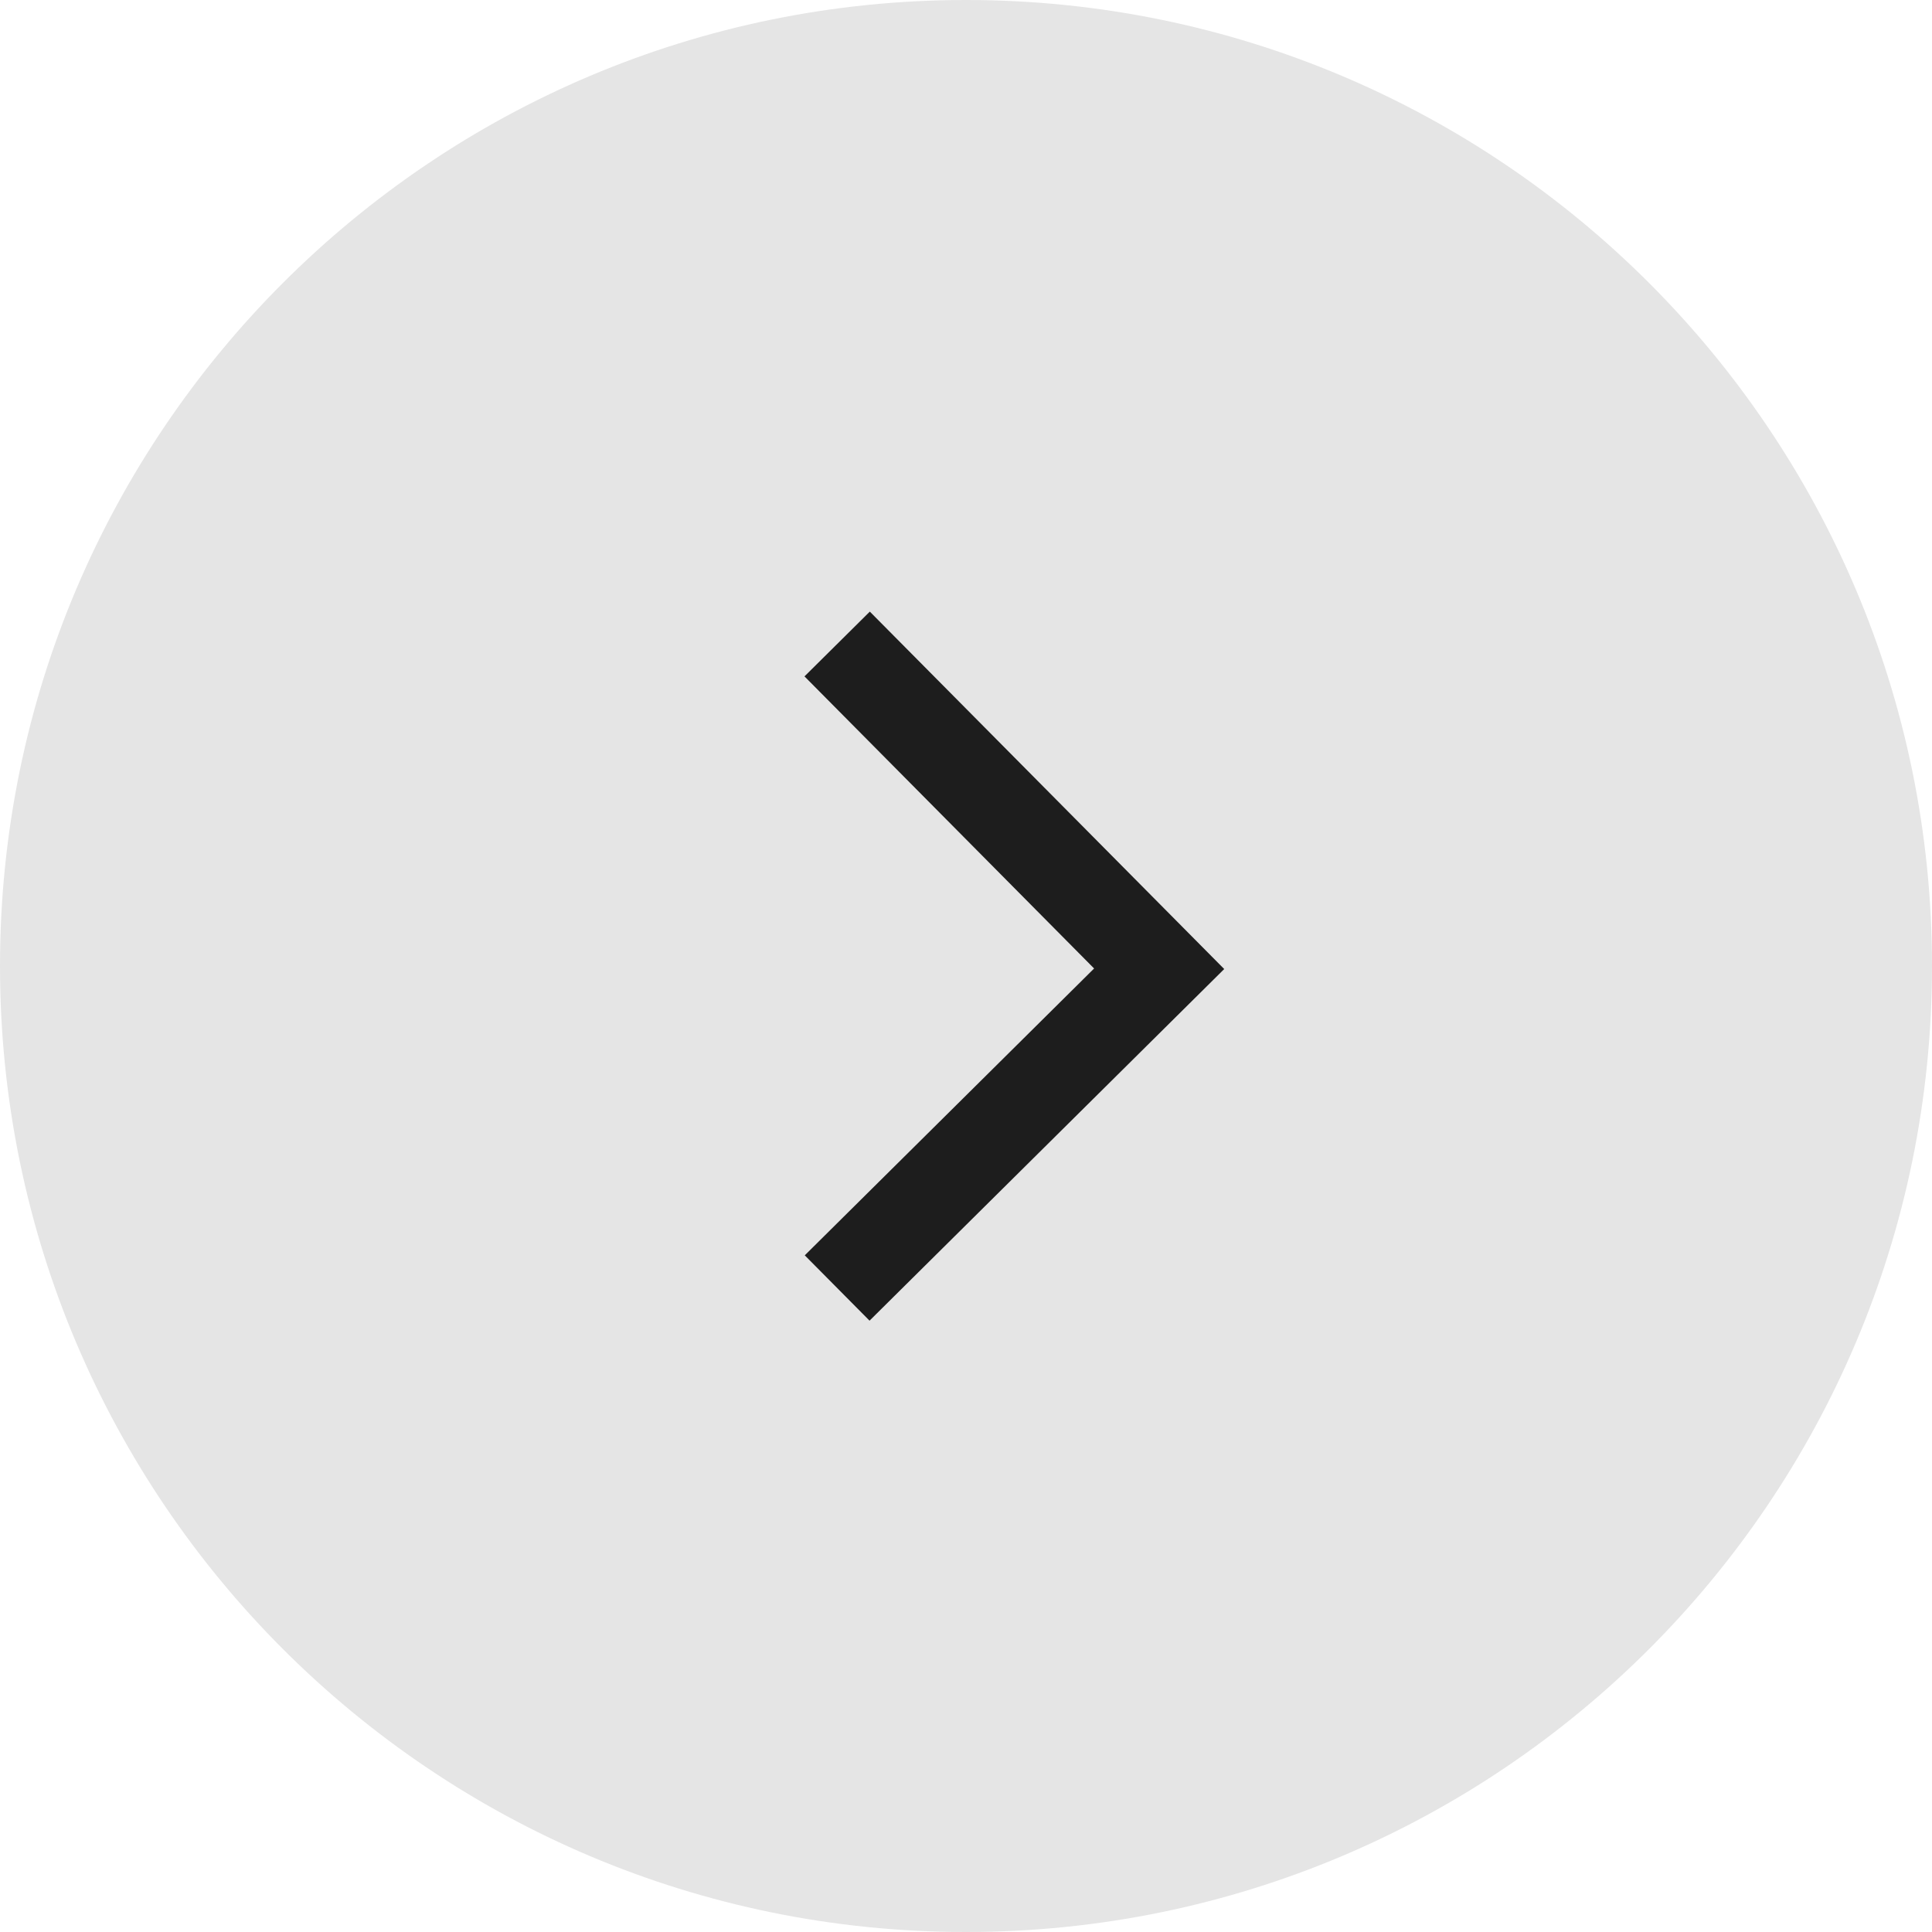
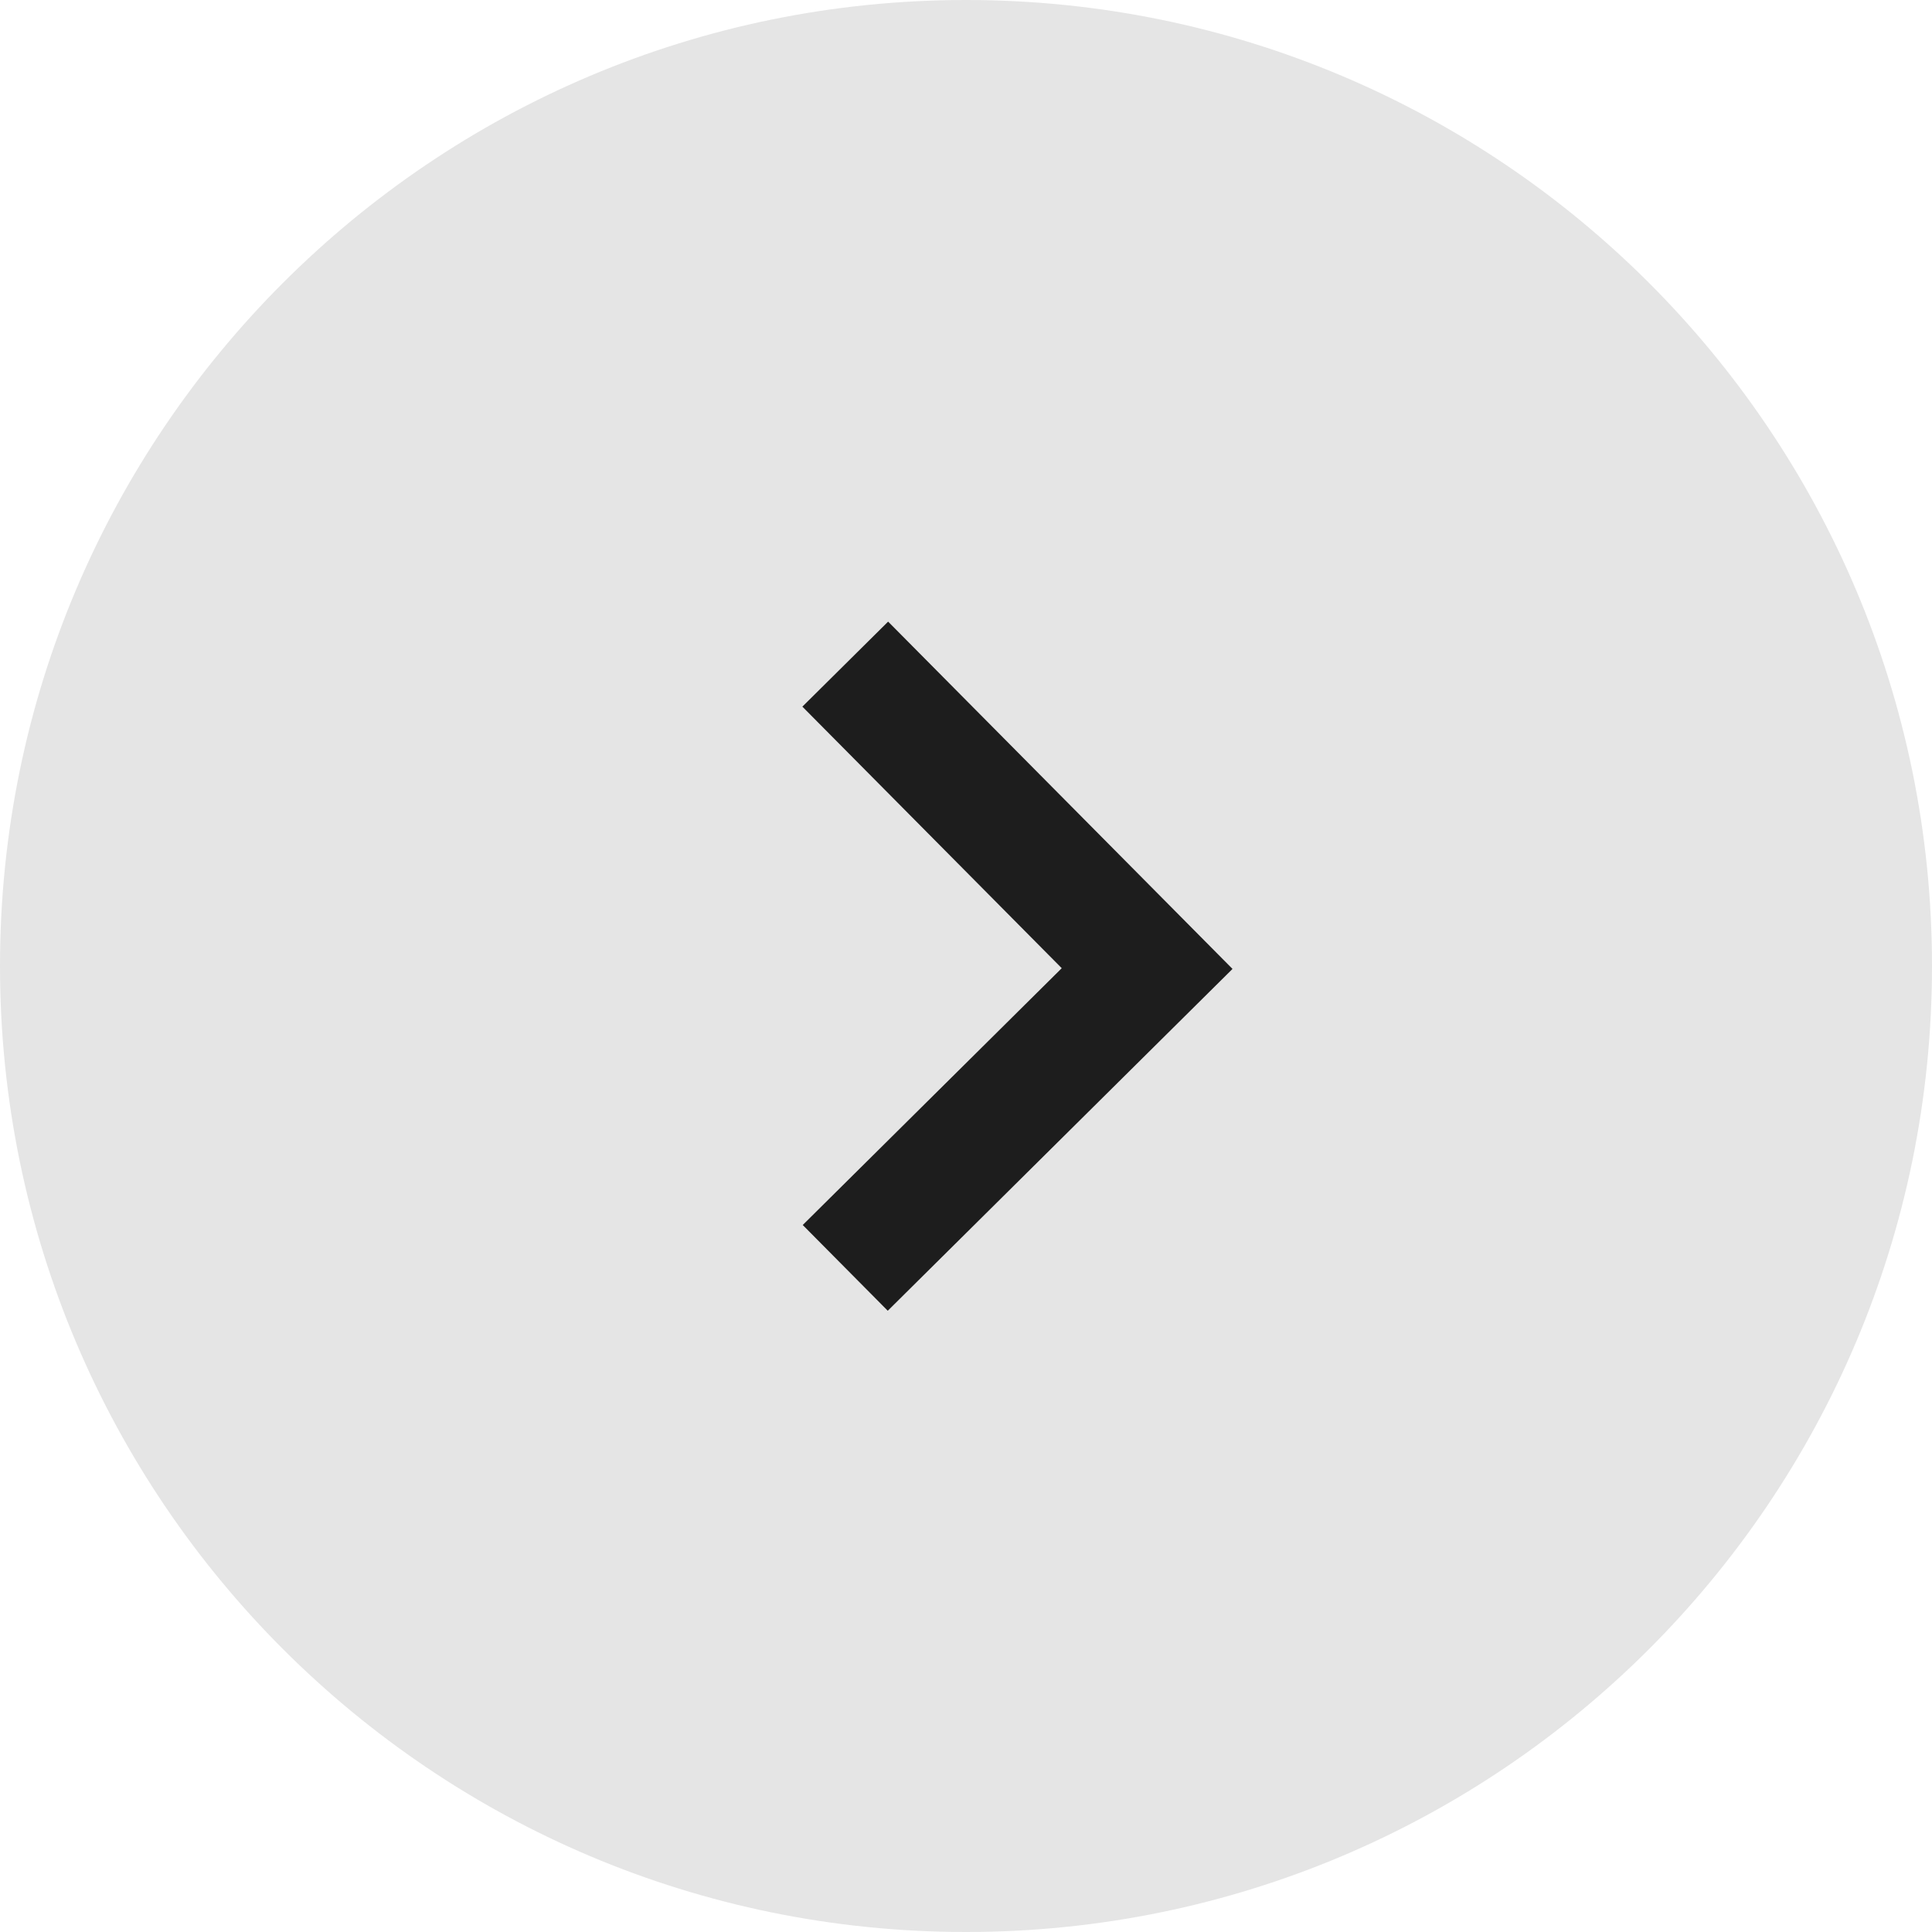
- <svg xmlns="http://www.w3.org/2000/svg" width="42" height="42" viewBox="0 0 42 42" fill="none">
-   <circle cx="21" cy="21" r="21" fill="#E5E5E5" />
-   <path d="M18.199 14L25.199 21.06L18.199 28" stroke="#1D1D1D" stroke-width="2" />
+ <svg xmlns="http://www.w3.org/2000/svg" width="40" height="40" viewBox="0 0 40 40" fill="none">
+   <rect width="40" height="40" rx="20" fill="#E5E5E5" />
+   <path d="M17.5 13.75L23.75 20.053L17.5 26.25" stroke="#1D1D1D" stroke-width="2.5" />
</svg>
